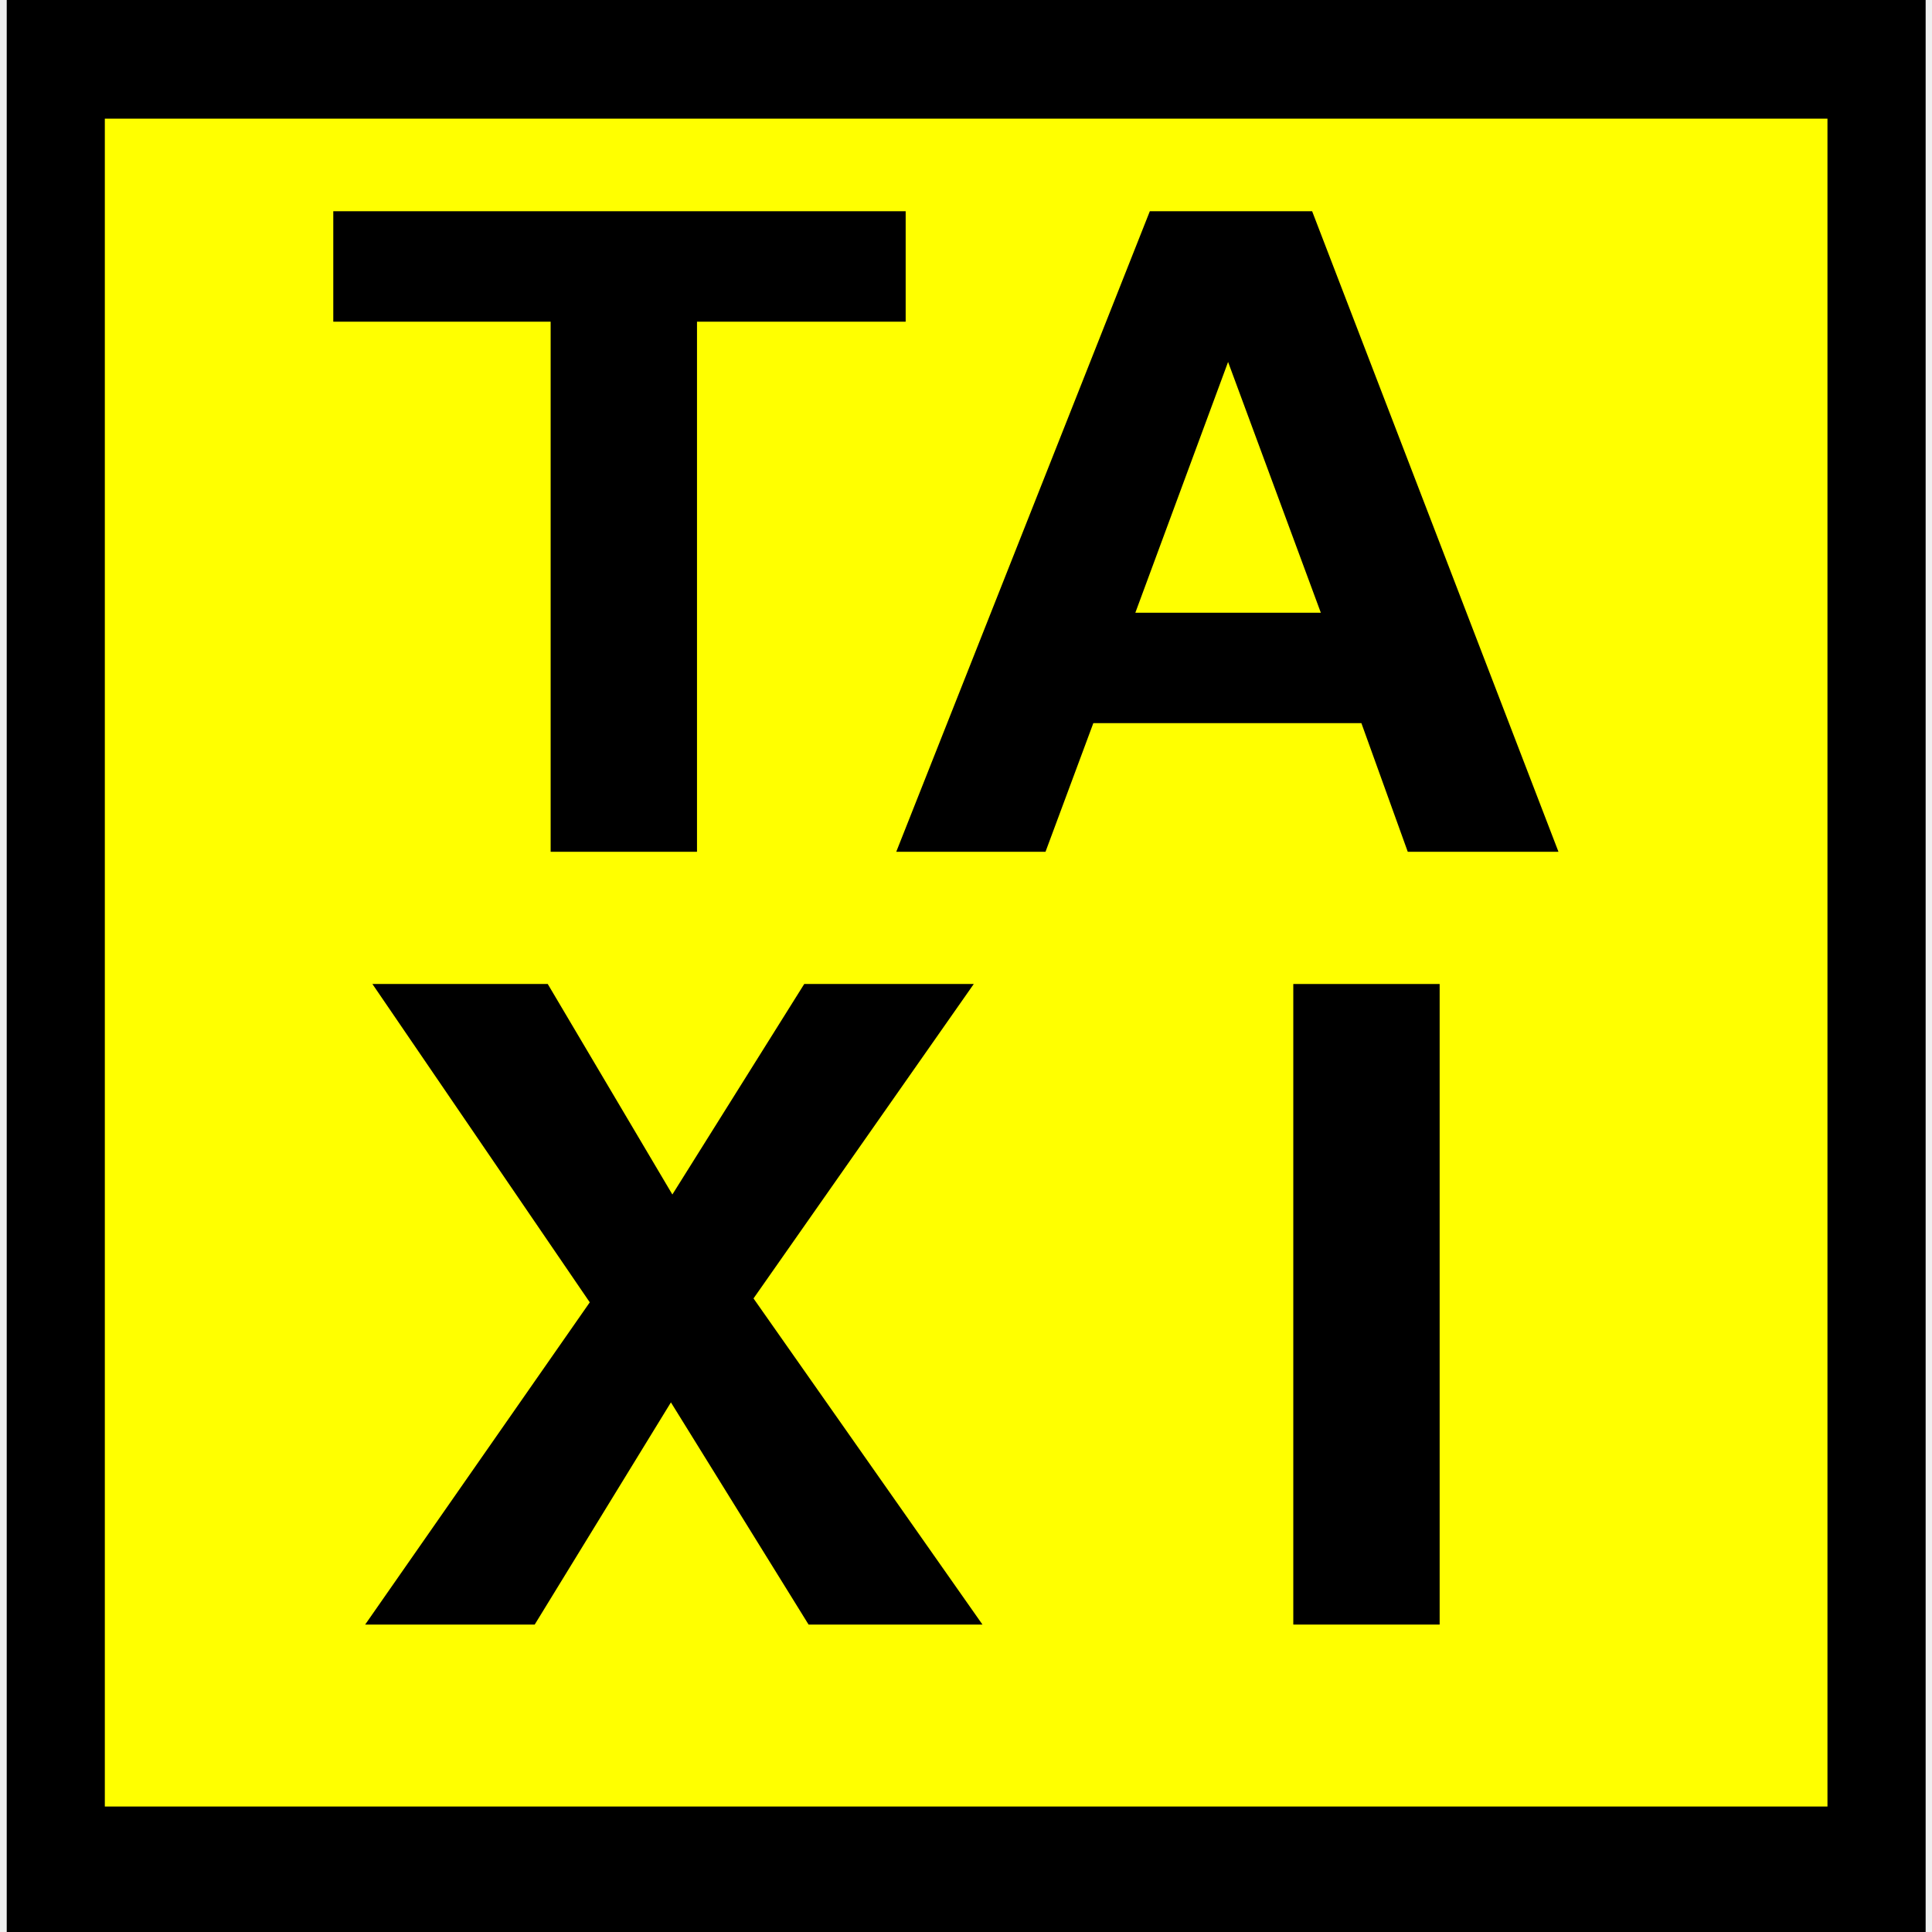
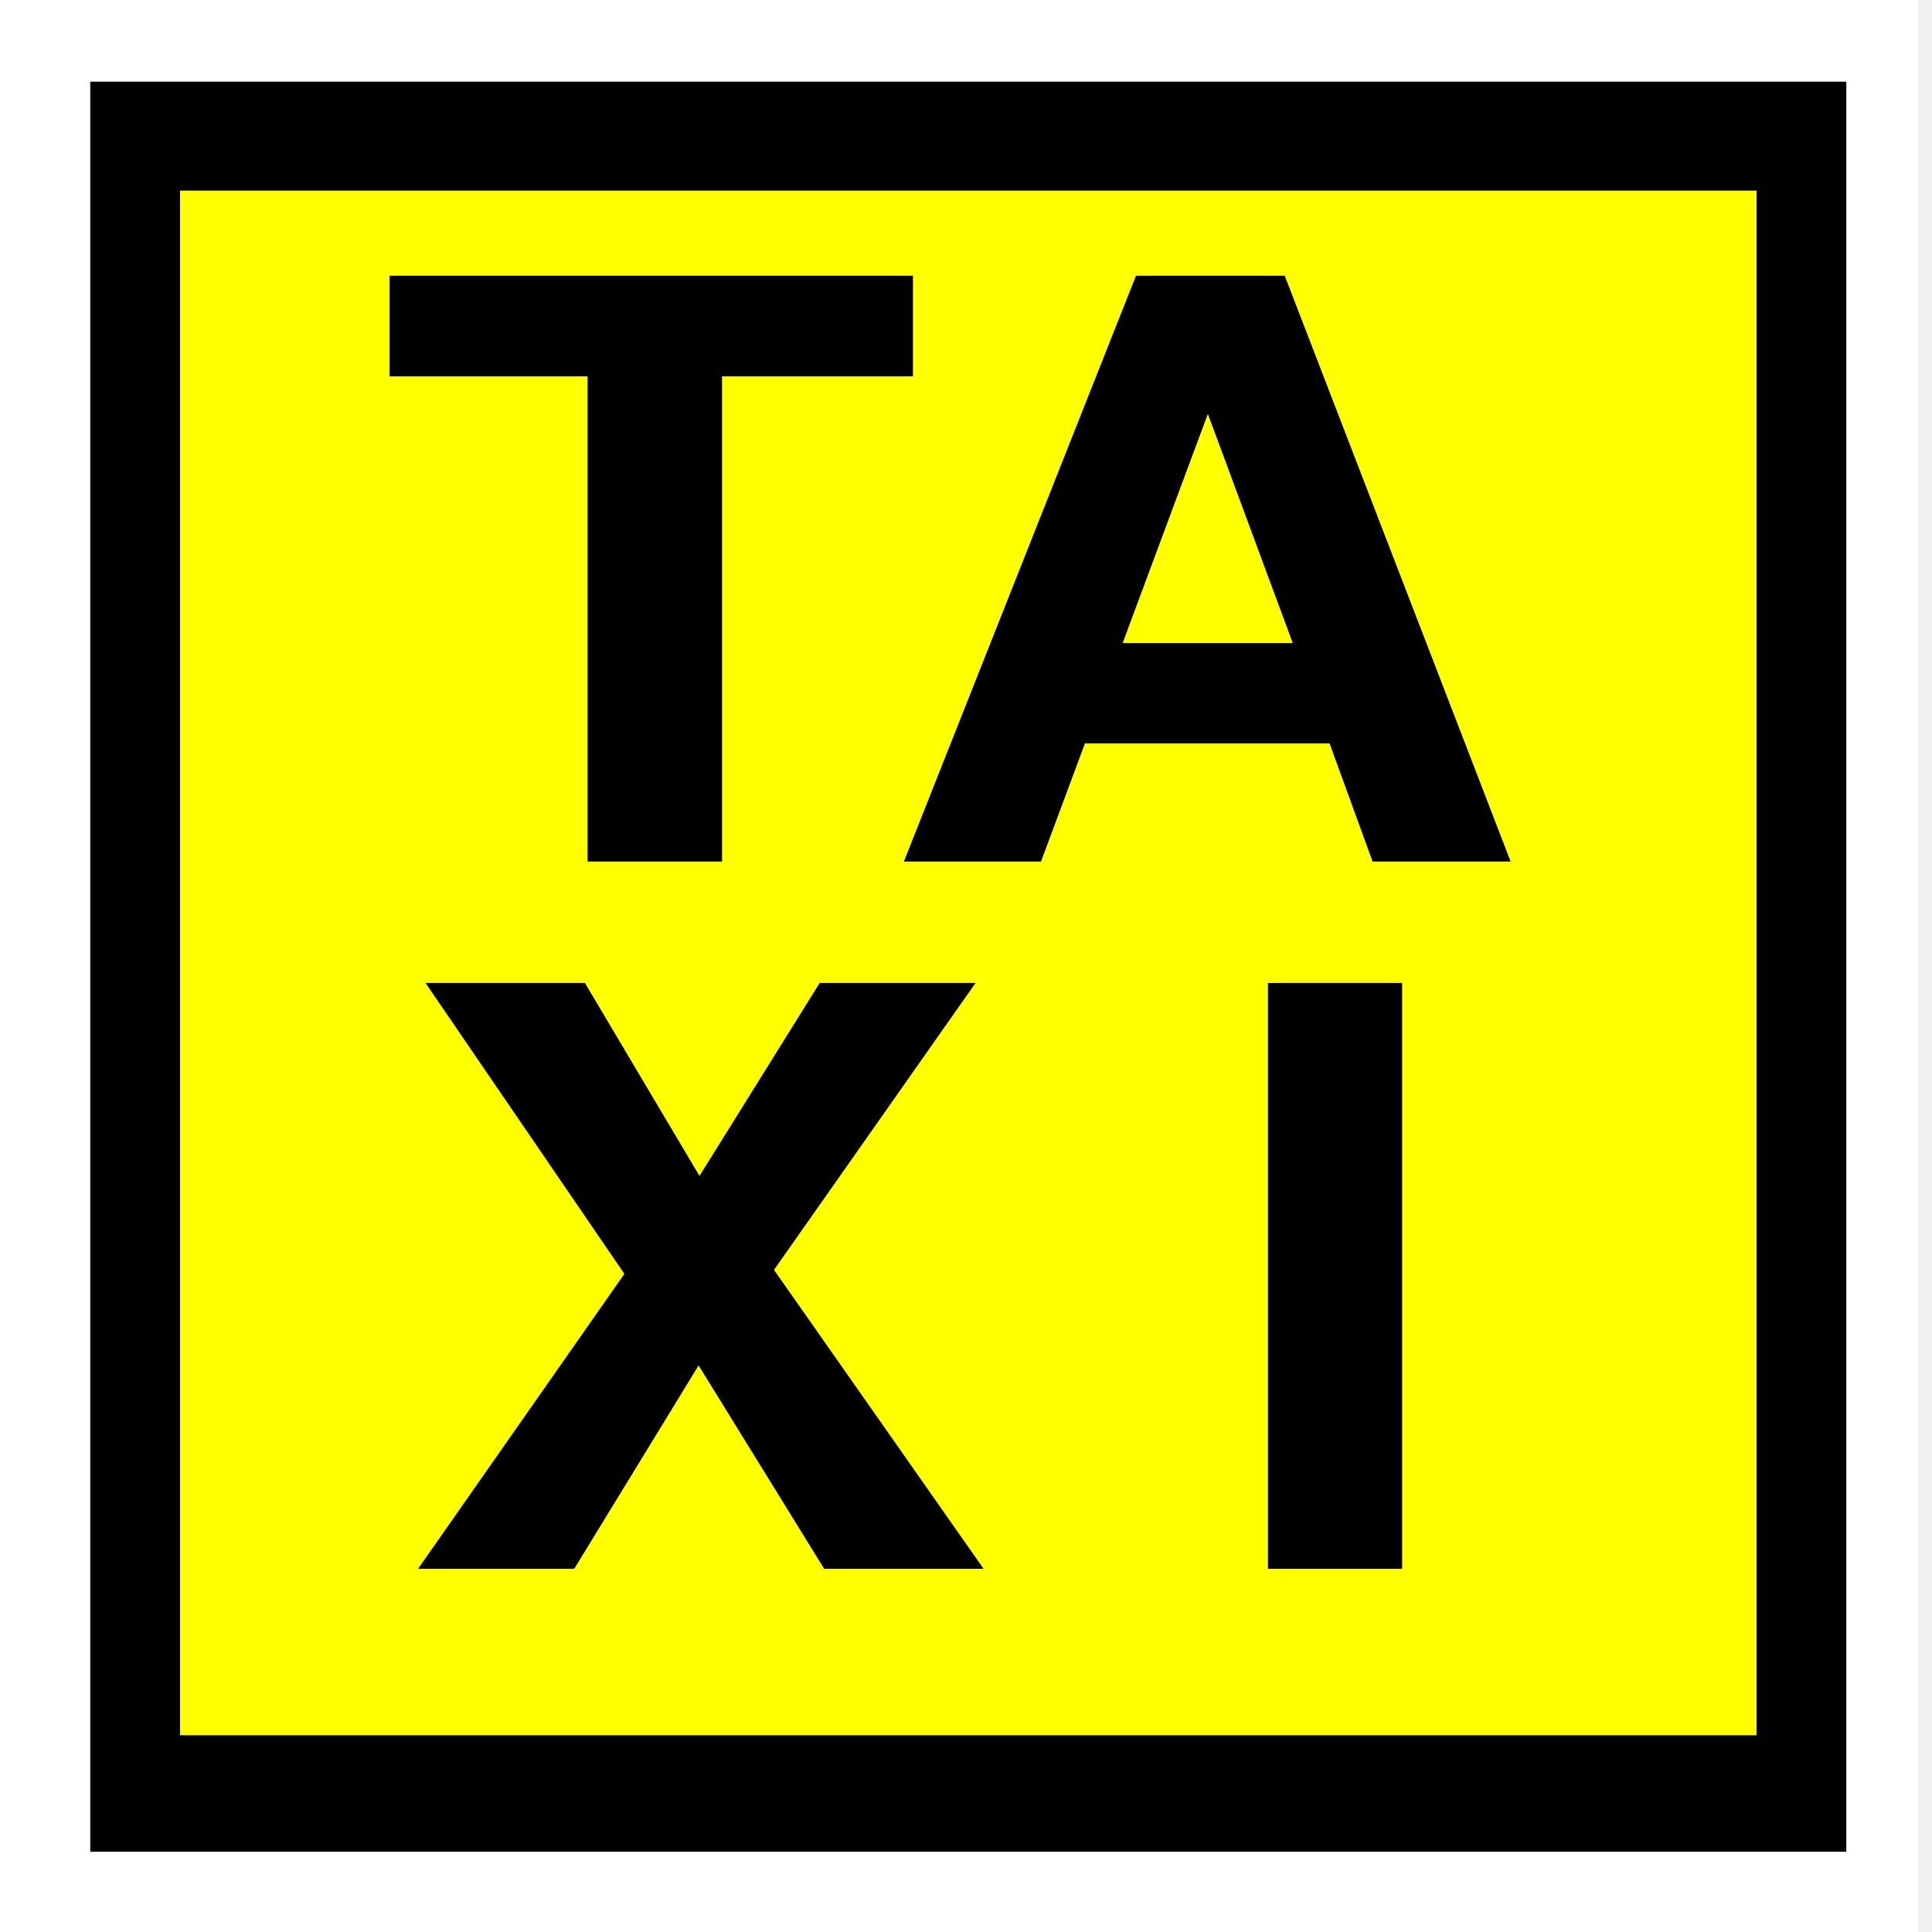
- <svg xmlns="http://www.w3.org/2000/svg" width="22" height="22" id="svg2" version="1.1">
+ <svg xmlns="http://www.w3.org/2000/svg" width="100" height="100" id="svg2" version="1.1">
  <defs id="defs4" />
-   <g id="layer1" transform="translate(-23.76537,-23.71278)">
-     <rect style="fill:#000000;fill-opacity:1;fill-rule:nonzero;stroke:none" id="rect3005" width="21.851" height="22.025" x="23.842" y="23.708" />
-     <rect style="fill:#ffff00;fill-opacity:1;fill-rule:nonzero;stroke:none" id="rect3003" width="19.616" height="19.22" x="24.959" y="25.064" />
-     <text xml:space="preserve" style="font-size:12px;font-style:normal;font-variant:normal;font-weight:bold;font-stretch:normal;line-height:125%;letter-spacing:0px;word-spacing:0px;fill:#000000;fill-opacity:1;stroke:none;font-family:FreeSans;-inkscape-font-specification:Sans Bold" x="2.3" y="3.1" id="text3045" transform="translate(23.76537,23.71278)">
-       <tspan id="tspan3047" x="2.3" y="3.1" />
-     </text>
-     <text xml:space="preserve" style="font-size:24px;font-style:normal;font-variant:normal;font-weight:bold;font-stretch:normal;line-height:125%;letter-spacing:0px;word-spacing:0px;fill:#000000;fill-opacity:1;stroke:none;font-family:FreeSans;-inkscape-font-specification:Sans Bold" x="2" y="-2.1" id="text3049" transform="translate(23.76537,23.71278)">
-       <tspan id="tspan3051" x="2" y="-2.1" />
-     </text>
-     <text xml:space="preserve" style="font-size:24px;font-style:normal;font-variant:normal;font-weight:bold;font-stretch:normal;line-height:125%;letter-spacing:0px;word-spacing:0px;fill:#000000;fill-opacity:1;stroke:none;font-family:FreeSans;-inkscape-font-specification:Sans Bold" x="2.7" y="4.4" id="text3053" transform="translate(23.76537,23.71278)">
-       <tspan id="tspan3055" x="2.7" y="4.4" />
-     </text>
-     <text xml:space="preserve" style="font-size:25.345px;font-style:normal;font-variant:normal;font-weight:bold;font-stretch:normal;line-height:125%;letter-spacing:0px;word-spacing:0px;fill:#000000;fill-opacity:1;stroke:none;font-family:FreeSans;-inkscape-font-specification:Sans Bold" x="25.785" y="35.286" id="text3057" transform="scale(1.056053,0.9469218)">
-       <tspan id="tspan3059" x="25.785" y="35.286" style="font-size:10.561px">TA</tspan>
-     </text>
-     <text xml:space="preserve" style="font-size:10.561px;font-style:normal;font-variant:normal;font-weight:bold;font-stretch:normal;line-height:125%;letter-spacing:0px;word-spacing:0px;fill:#000000;fill-opacity:1;stroke:none;font-family:FreeSans;-inkscape-font-specification:Sans Bold" x="26.208" y="44.579" id="text3061" transform="scale(1.056053,0.9469218)">
-       <tspan id="tspan3063" x="26.208" y="44.579">X</tspan>
-     </text>
-     <text xml:space="preserve" style="font-size:10.561px;font-style:normal;font-variant:normal;font-weight:bold;font-stretch:normal;line-height:125%;letter-spacing:0px;word-spacing:0px;fill:#000000;fill-opacity:1;stroke:none;font-family:FreeSans;-inkscape-font-specification:Sans Bold" x="35.607" y="44.579" id="text3065" transform="scale(1.056053,0.9469218)">
-       <tspan id="tspan3067" x="35.607" y="44.579">I</tspan>
-     </text>
+   <g id="layer1" transform="translate(-23.76537,54.28722)">
+     <g id="g8405" transform="matrix(0.9311631,0,0,0.9311631,6.23596,-1.02629)">
+       <g transform="translate(189.2218,45.25483)" id="g8026">
+         <path style="fill:#ffffff;fill-opacity:1;fill-rule:nonzero;stroke:#ffffff" d="m -169.896,-99.953 c 0,34.798 0,69.595 0,104.393 35.204,0 70.409,0 105.613,0 0,-35.464 0,-70.928 0,-106.393 -35.204,0 -70.409,-1e-5 -105.613,0 l 0,1 0,1 z" id="rect3005-2" />
+         <path style="fill:#ffffff;fill-opacity:1;fill-rule:nonzero;stroke:#ffffff" d="m -164.904,-93.896 c 0,30.62 0,61.241 0,91.861 31.876,0 63.753,-1e-7 95.629,0 0,-31.287 0,-62.574 0,-93.861 -31.876,0 -63.753,0 -95.629,0 l 0,1 0,1 z" id="rect3003-0" />
+         <path style="font-style:normal;font-variant:normal;font-weight:bold;font-stretch:normal;font-size:113.225px;line-height:125%;font-family:FreeSans;-inkscape-font-specification:'Sans Bold';letter-spacing:0px;word-spacing:0px;fill:#ffffff;fill-opacity:1;stroke:#ffffff" d="m -95.852,-91.023 c -4.59,0.4 -12.611,-2.379 -13.979,4.346 -4.789,12.085 -9.576,24.171 -14.367,36.256 5.893,-1.657 14.265,2.633 18.26,-3.582 0.077,-6.011 11.954,-4.354 10.081,1.699 0.659,2.219 5.624,1.07 8.176,1.774 3.548,0.958 9.72,-1.173 7.393,-5.745 -5.32,-11.344 -9.164,-23.437 -13.922,-35.066 l -0.982,0.19 -0.661,0.128 z m -28.592,-0.303 c -8.296,1.043 -16.528,-0.075 -24.814,0.207 -6.879,1.181 -6.082,13.469 1.201,13.5 2.557,0.807 7.234,-1.464 5.691,3.109 0,7.912 0,15.824 0,23.736 5.131,-0.328 13.646,2.414 16.098,-3.99 -0.172,-7.481 -0.669,-15.12 -0.4,-22.717 4.84,0.994 12.151,-1.065 11.154,-7.299 0.17,-5.127 -4.537,-6.937 -8.93,-6.547 z" id="text3057-6" />
+         <path style="font-style:normal;font-variant:normal;font-weight:bold;font-stretch:normal;font-size:47.177px;line-height:125%;font-family:FreeSans;-inkscape-font-specification:'Sans Bold';letter-spacing:0px;word-spacing:0px;fill:#ffffff;fill-opacity:1;stroke:#ffffff" d="m -113.24,-51.709 c -5.475,0.792 -13.925,-2.891 -16.871,3.924 -0.626,4.653 -2.998,2.676 -4.078,-0.611 -0.953,-5.181 -6.639,-2.316 -10.467,-3.527 -3.027,-0.799 -9.167,0.447 -7.049,4.754 3.52,5.154 7.058,10.306 10.578,15.463 -4.949,7.081 -9.898,14.162 -14.848,21.242 6.491,-3.382 14.811,2.222 20.52,-2.906 1.666,-1.121 1.573,-6.061 3.631,-5.318 2.282,3.042 3.377,7.504 8.002,7.25 3.909,0.11 10.646,1.881 12.436,-2.828 -1.73,-5.912 -7.365,-10.341 -10.272,-15.794 -2.349,-4.98 5.992,-9.954 7.91,-14.931 1.491,-3.577 10.04,-10.118 0.509,-6.716 z" id="text3061-6" />
+         <path style="font-style:normal;font-variant:normal;font-weight:bold;font-stretch:normal;font-size:47.177px;line-height:125%;font-family:FreeSans;-inkscape-font-specification:'Sans Bold';letter-spacing:0px;word-spacing:0px;fill:#ffffff;fill-opacity:1;stroke:#ffffff" d="m -91.311,-51.695 c -4.045,0.753 -12.122,-2.666 -13.244,3.516 0.009,12.238 10e-4,24.477 0.004,36.715 5.132,-0.322 13.63,2.415 16.096,-3.977 -0.547,-12.136 -0.408,-24.561 -0.398,-36.83 -0.819,0.192 -1.638,0.384 -2.457,0.576 z" id="text3065-3" />
+       </g>
+       <rect y="-52.659" x="23.842" height="98.393" width="97.613" id="rect3005" style="fill:#000000;fill-opacity:1;fill-rule:nonzero;stroke:none" />
+       <rect y="-46.603" x="28.834" height="85.862" width="87.63" id="rect3003" style="fill:#ffff00;fill-opacity:1;fill-rule:nonzero;stroke:none" />
+       <text id="text3045" y="-38.791" x="33.774" style="font-style:normal;font-variant:normal;font-weight:bold;font-stretch:normal;font-size:53.607px;line-height:125%;font-family:FreeSans;-inkscape-font-specification:'Sans Bold';letter-spacing:0px;word-spacing:0px;fill:#000000;fill-opacity:1;stroke:none" xml:space="preserve">
+         <tspan y="-38.791" x="33.774" id="tspan3047" />
+       </text>
+       <text id="text3049" y="-62.021" x="32.434" style="font-style:normal;font-variant:normal;font-weight:bold;font-stretch:normal;font-size:107.215px;line-height:125%;font-family:FreeSans;-inkscape-font-specification:'Sans Bold';letter-spacing:0px;word-spacing:0px;fill:#000000;fill-opacity:1;stroke:none" xml:space="preserve">
+         <tspan y="-62.021" x="32.434" id="tspan3051" />
+       </text>
+       <text id="text3053" y="-32.983" x="35.561" style="font-style:normal;font-variant:normal;font-weight:bold;font-stretch:normal;font-size:107.215px;line-height:125%;font-family:FreeSans;-inkscape-font-specification:'Sans Bold';letter-spacing:0px;word-spacing:0px;fill:#000000;fill-opacity:1;stroke:none" xml:space="preserve">
+         <tspan y="-32.983" x="35.561" id="tspan3055" />
+       </text>
+       <text transform="scale(1.056053,0.9469217)" id="text3057" y="-9.828" x="36.912" style="font-style:normal;font-variant:normal;font-weight:bold;font-stretch:normal;font-size:113.225px;line-height:125%;font-family:FreeSans;-inkscape-font-specification:'Sans Bold';letter-spacing:0px;word-spacing:0px;fill:#000000;fill-opacity:1;stroke:none" xml:space="preserve">
+         <tspan style="font-size:47.177px" y="-9.828" x="36.912" id="tspan3059">TA</tspan>
+       </text>
+       <text transform="scale(1.056053,0.9469217)" id="text3061" y="31.687" x="38.799" style="font-style:normal;font-variant:normal;font-weight:bold;font-stretch:normal;font-size:47.177px;line-height:125%;font-family:FreeSans;-inkscape-font-specification:'Sans Bold';letter-spacing:0px;word-spacing:0px;fill:#000000;fill-opacity:1;stroke:none" xml:space="preserve">
+         <tspan y="31.687" x="38.799" id="tspan3063">X</tspan>
+       </text>
+       <text transform="scale(1.056053,0.9469217)" id="text3065" y="31.687" x="80.786" style="font-style:normal;font-variant:normal;font-weight:bold;font-stretch:normal;font-size:47.177px;line-height:125%;font-family:FreeSans;-inkscape-font-specification:'Sans Bold';letter-spacing:0px;word-spacing:0px;fill:#000000;fill-opacity:1;stroke:none" xml:space="preserve">
+         <tspan y="31.687" x="80.786" id="tspan3067">I</tspan>
+       </text>
+     </g>
  </g>
</svg>
